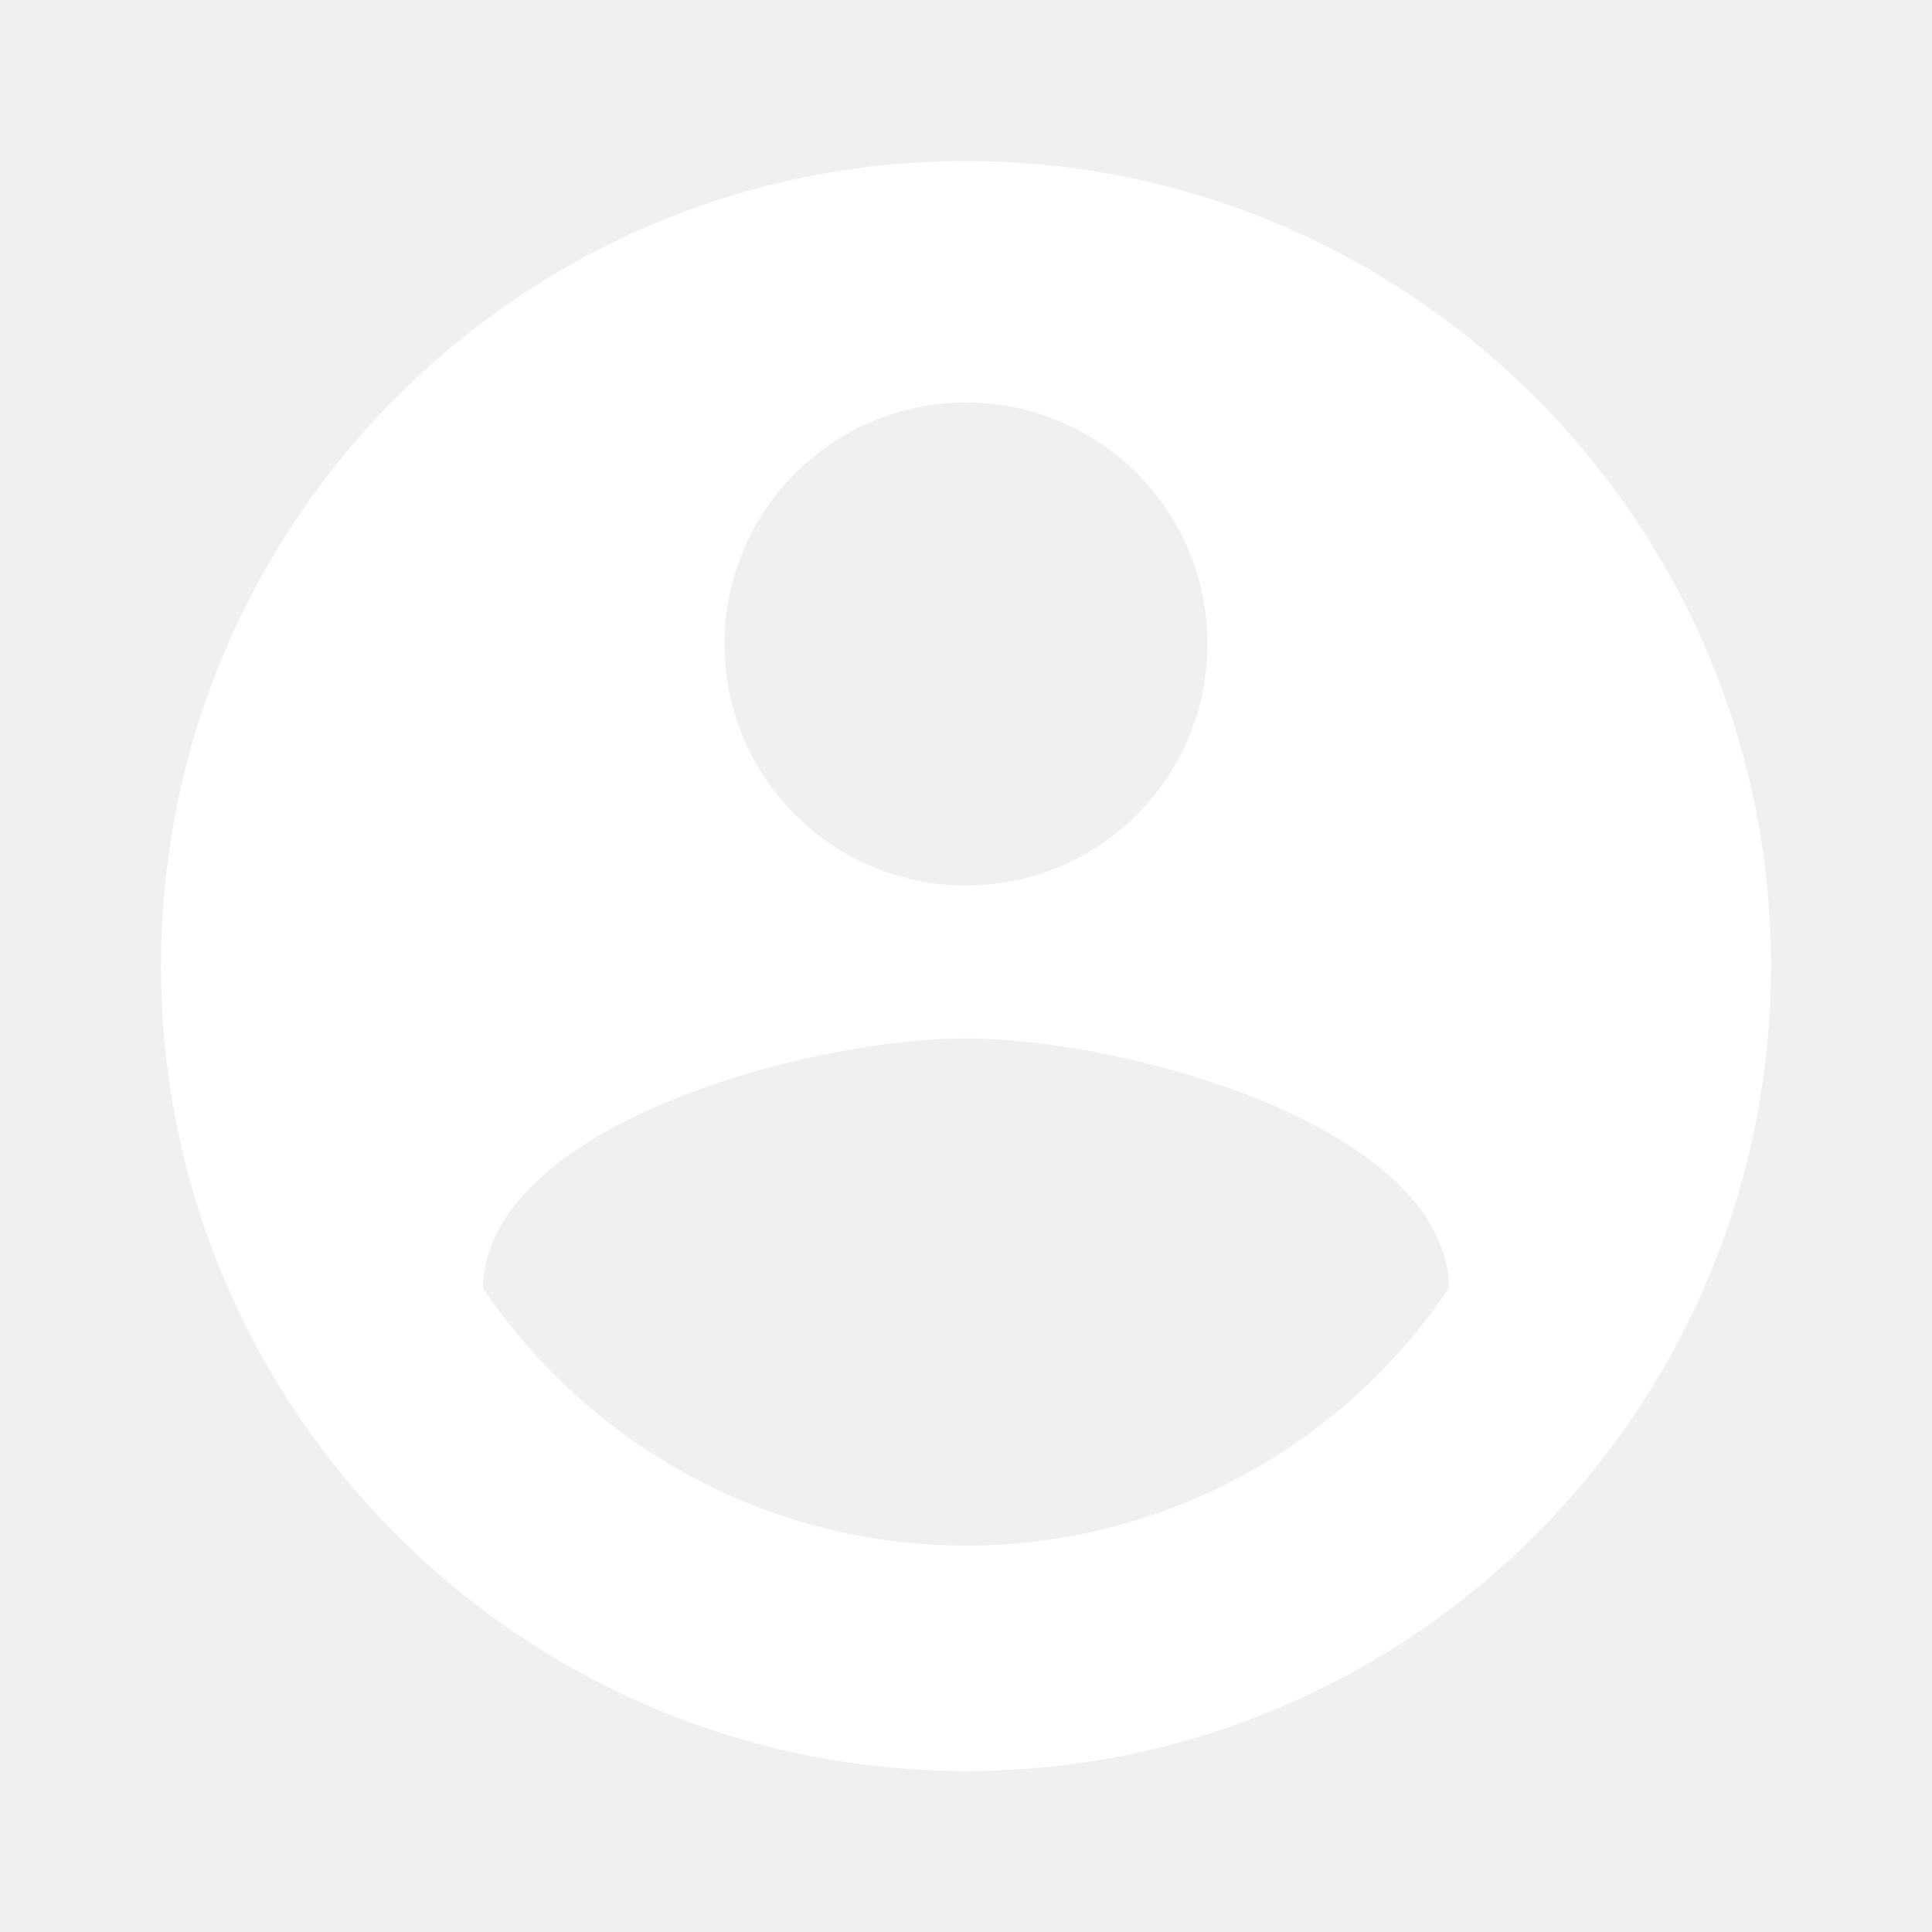
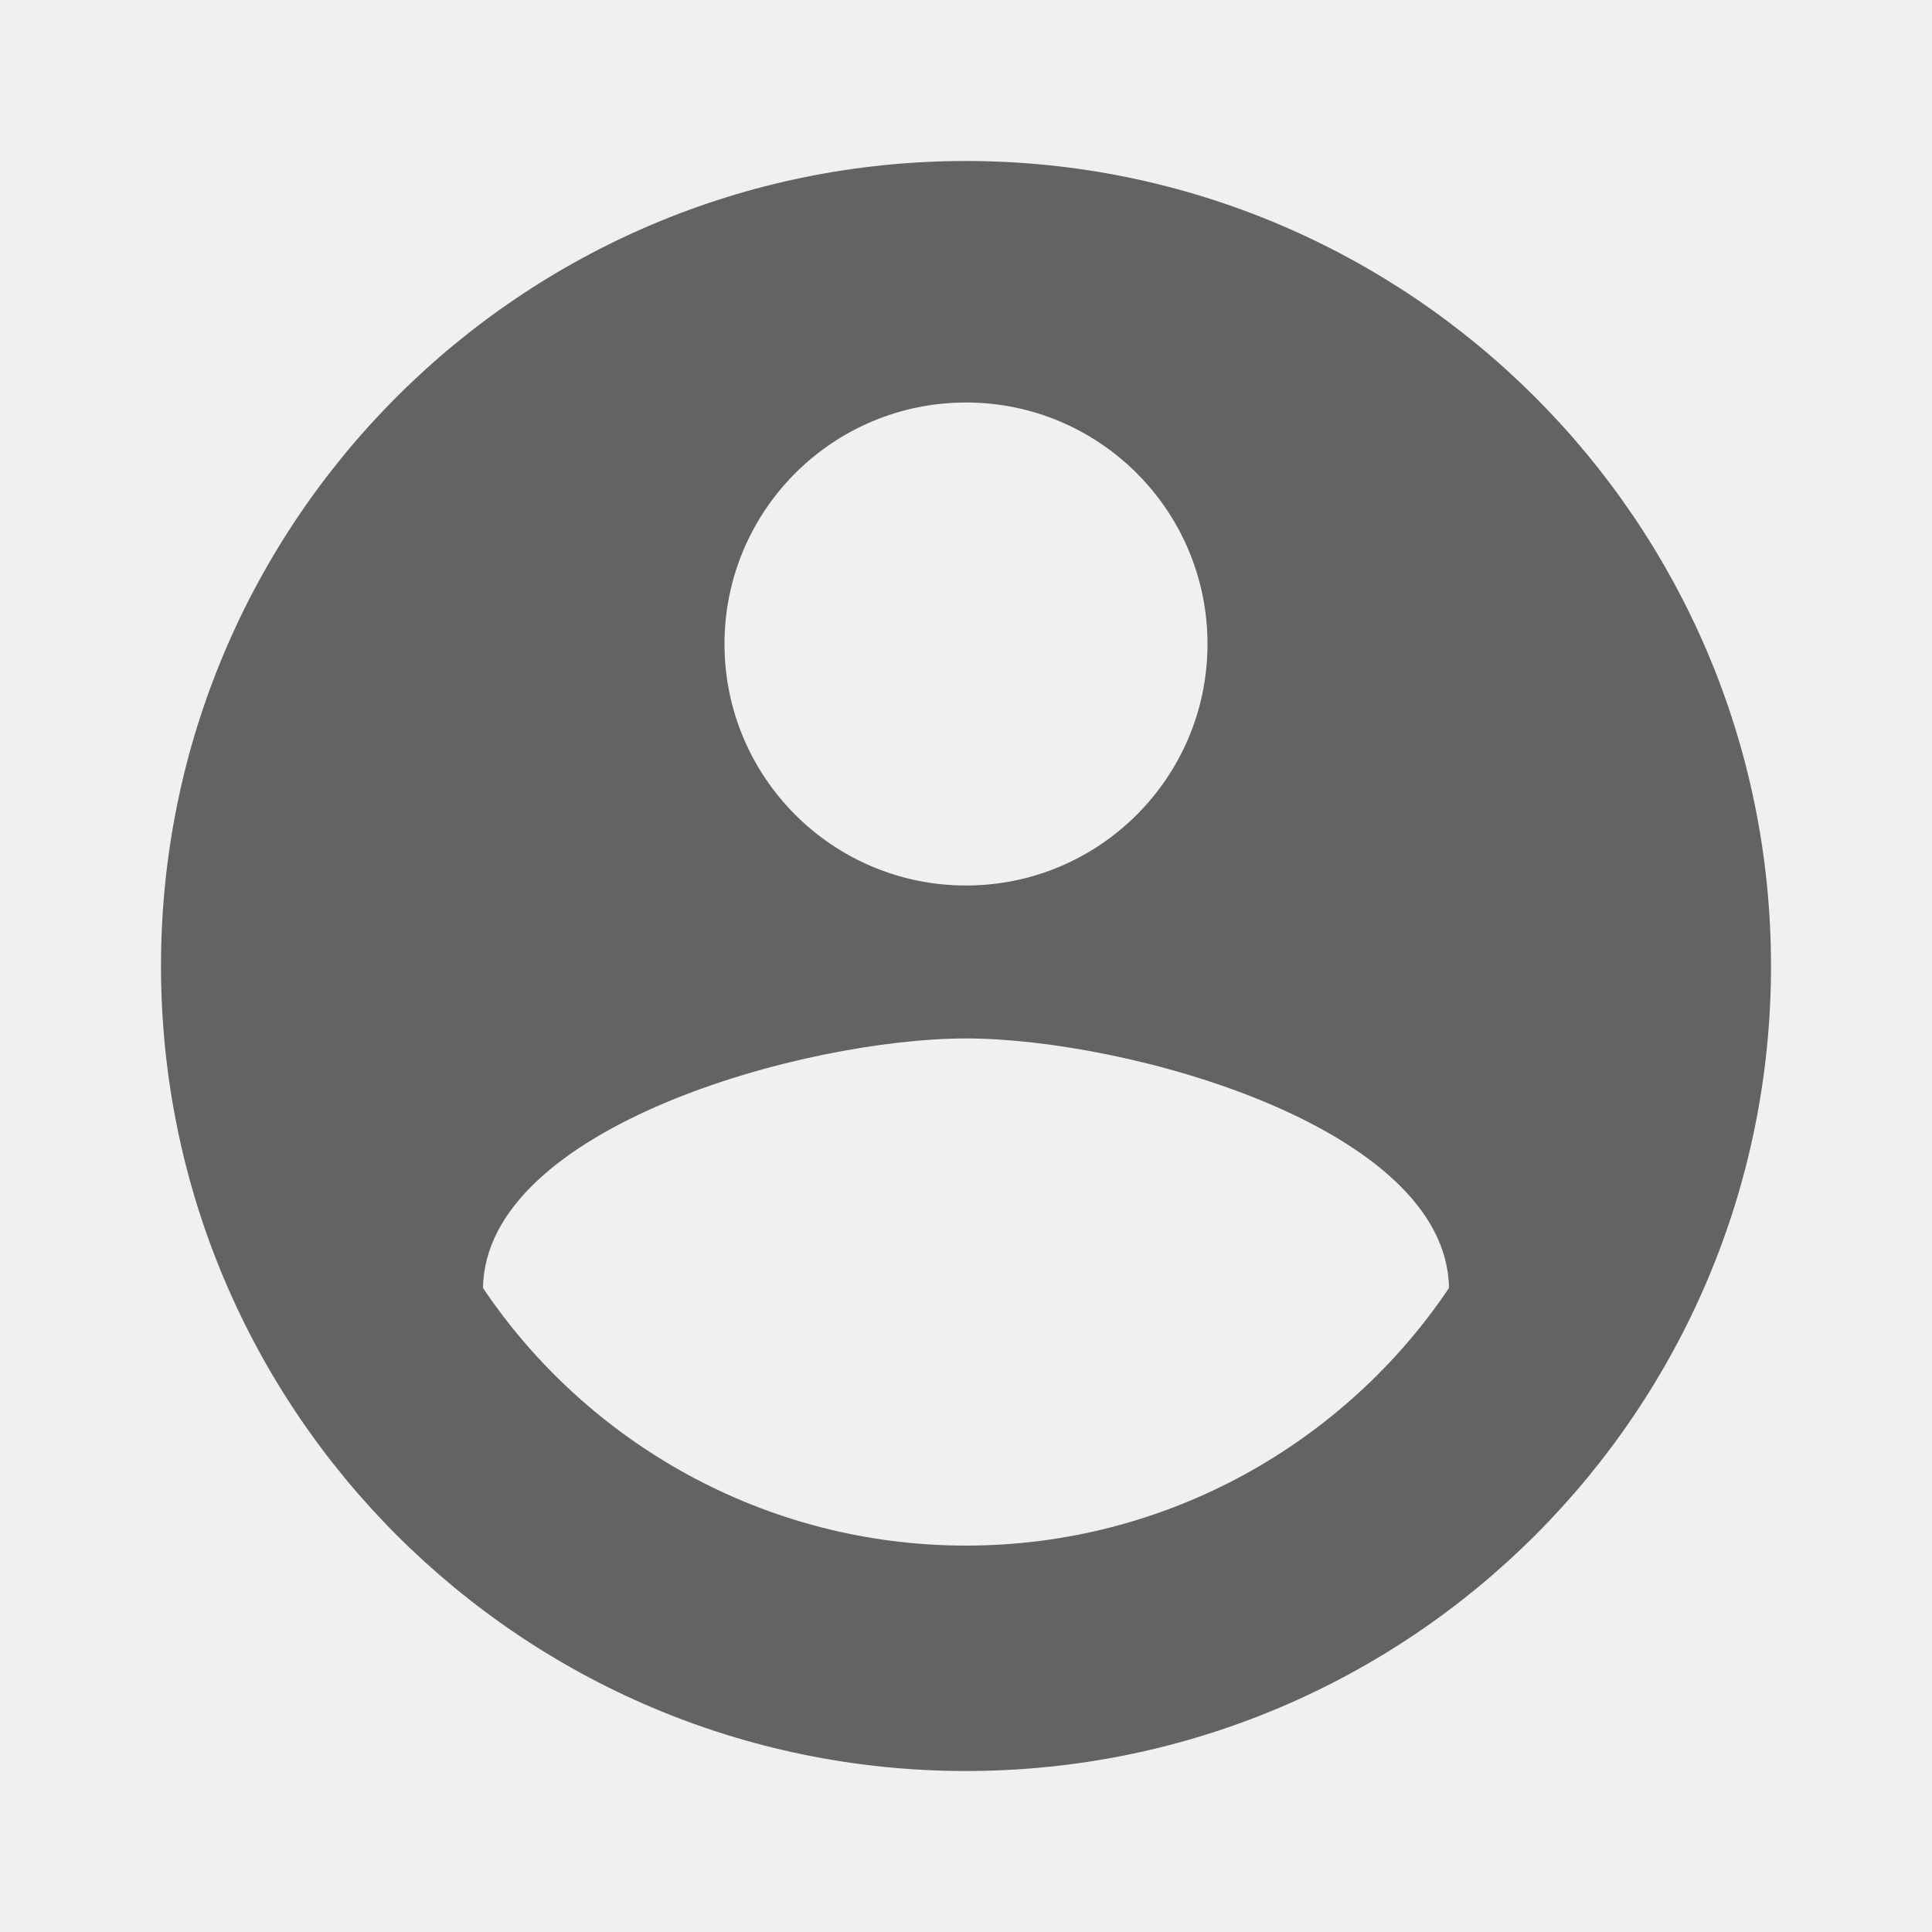
- <svg xmlns="http://www.w3.org/2000/svg" version="1.1" fill="#FFFFFF" width="24" height="24" viewBox="0 0 24 24">
+ <svg xmlns="http://www.w3.org/2000/svg" version="1.1" fill="#636363" width="24" height="24" viewBox="0 0 24 24">
  <path d="M12,19.2C9.5,19.2 7.29,17.92 6,16C6.03,14 10,12.9 12,12.9C14,12.9 17.97,14 18,16C16.71,17.92 14.5,19.2 12,19.2M12,5A3,3 0 0,1 15,8A3,3 0 0,1 12,11A3,3 0 0,1 9,8A3,3 0 0,1 12,5M12,2A10,10 0 0,0 2,12A10,10 0 0,0 12,22A10,10 0 0,0 22,12C22,6.47 17.5,2 12,2Z" />
</svg>
